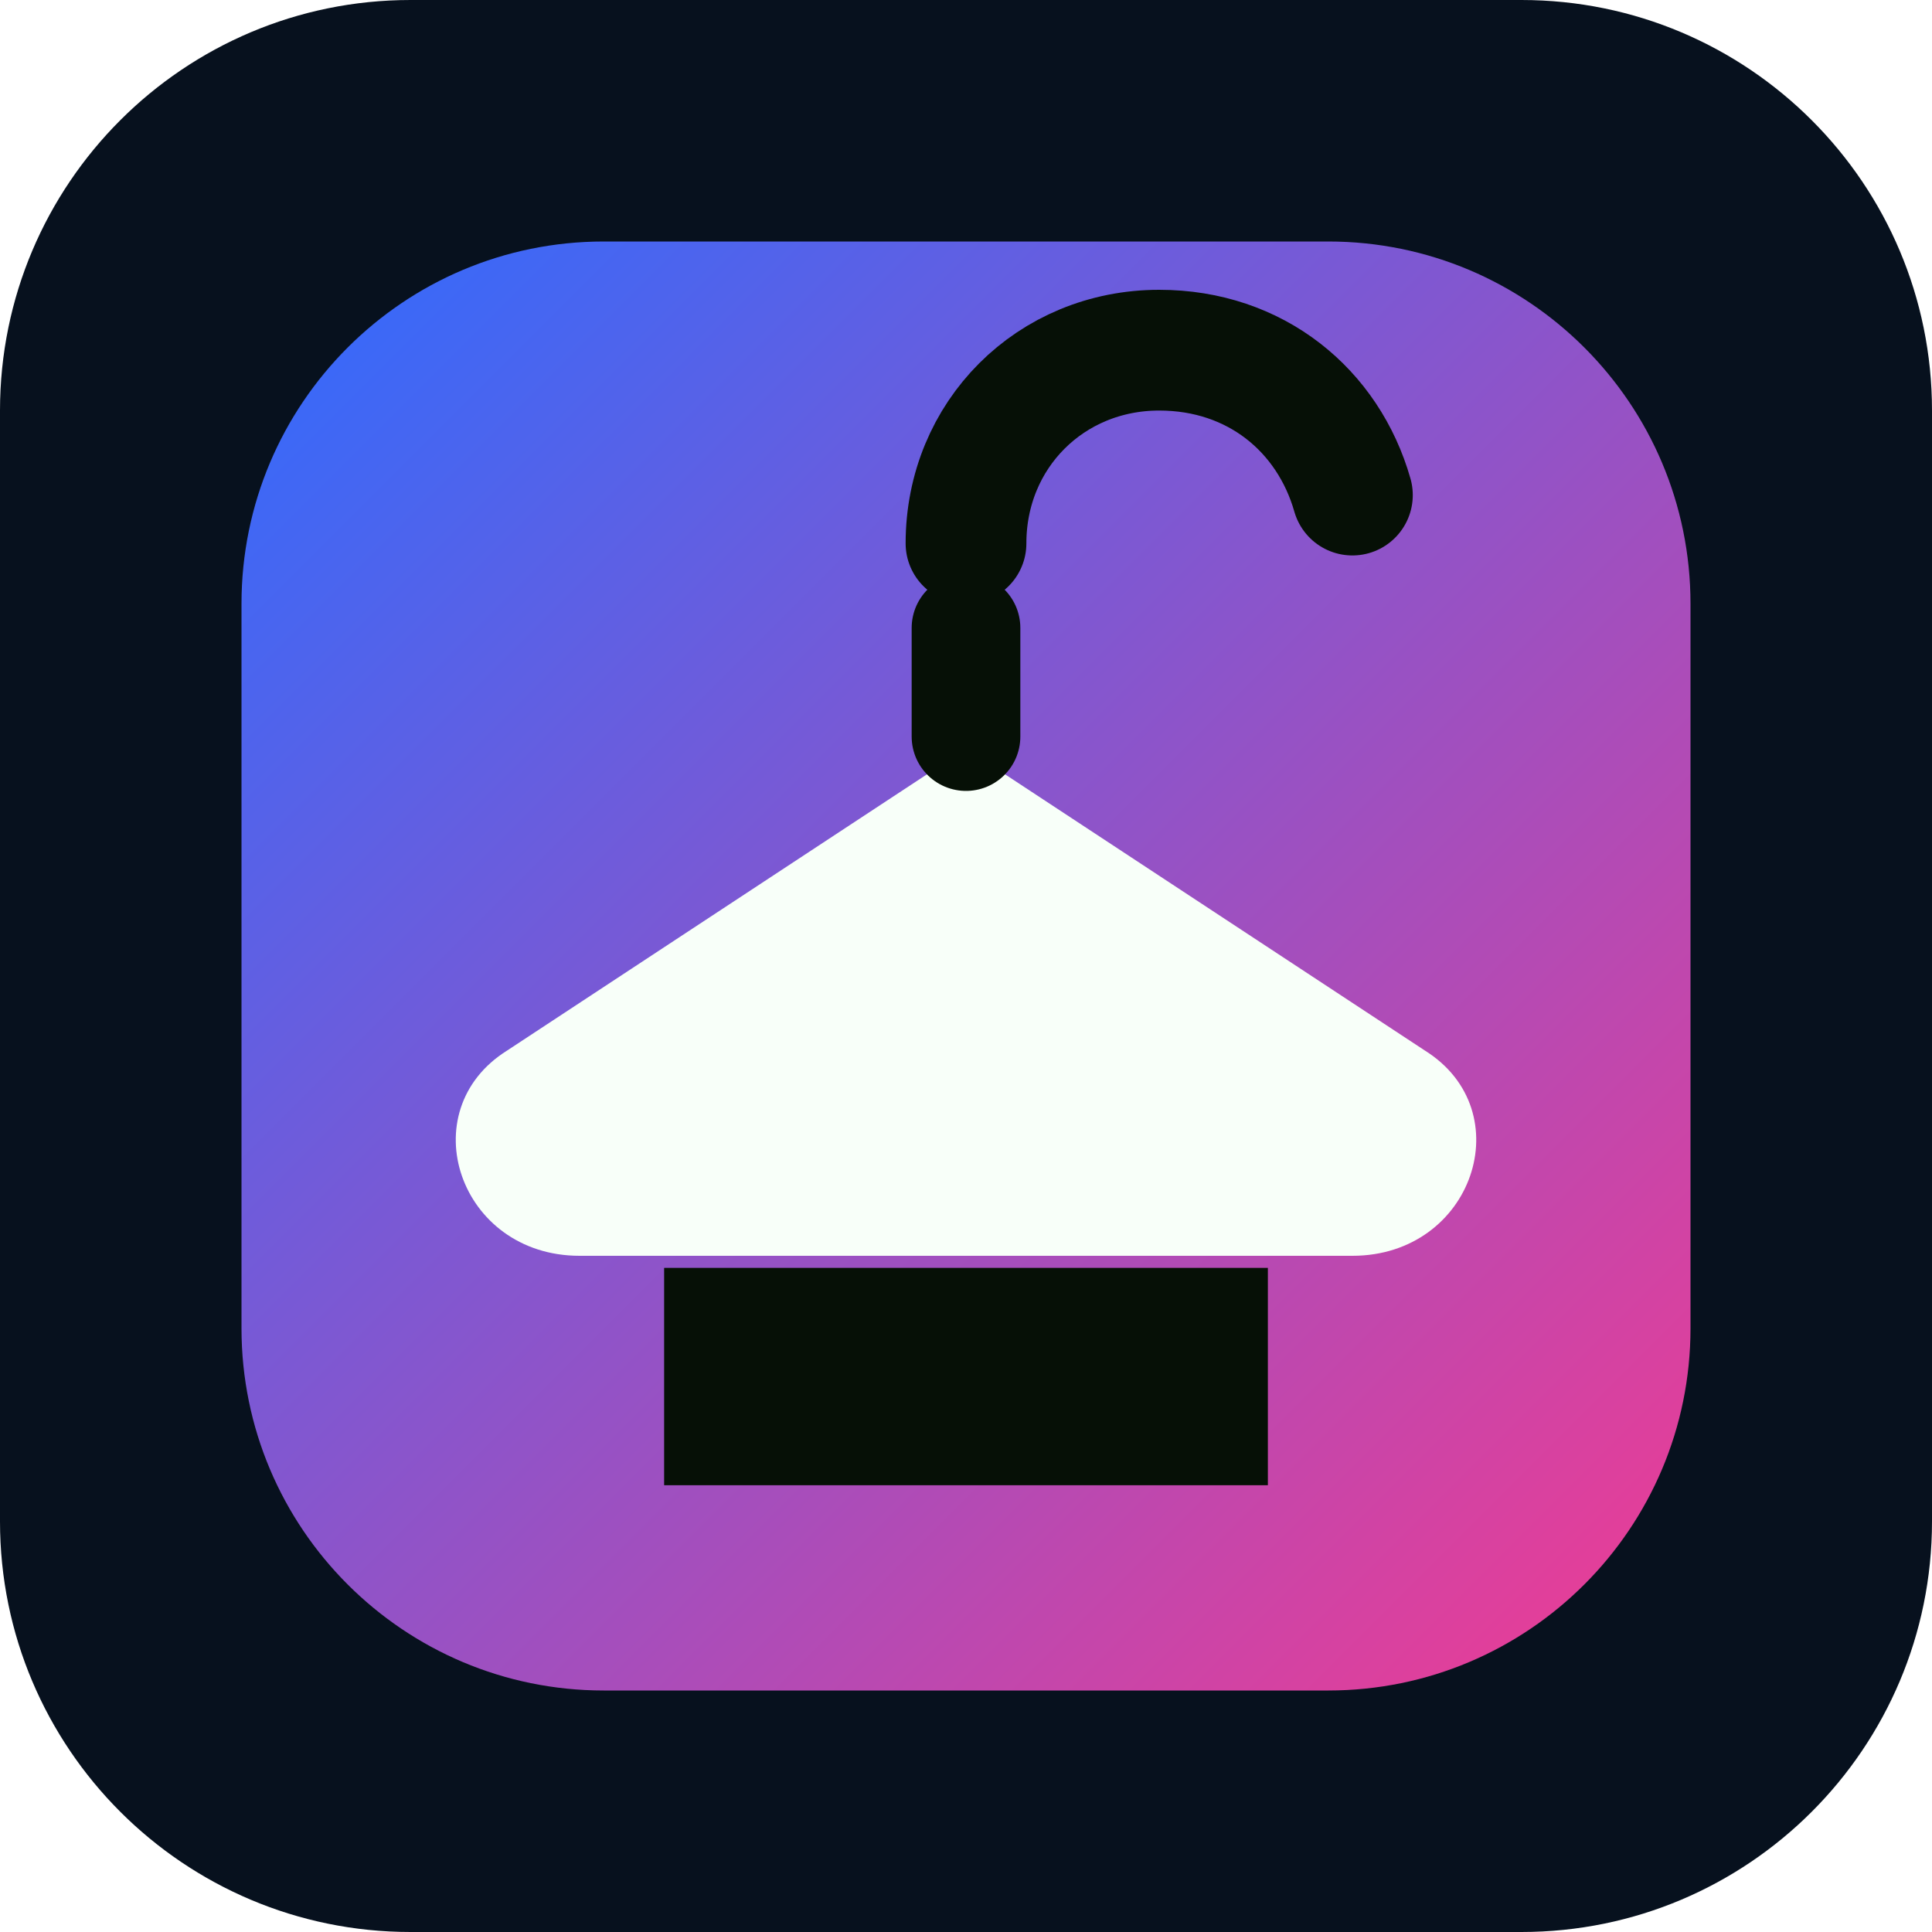
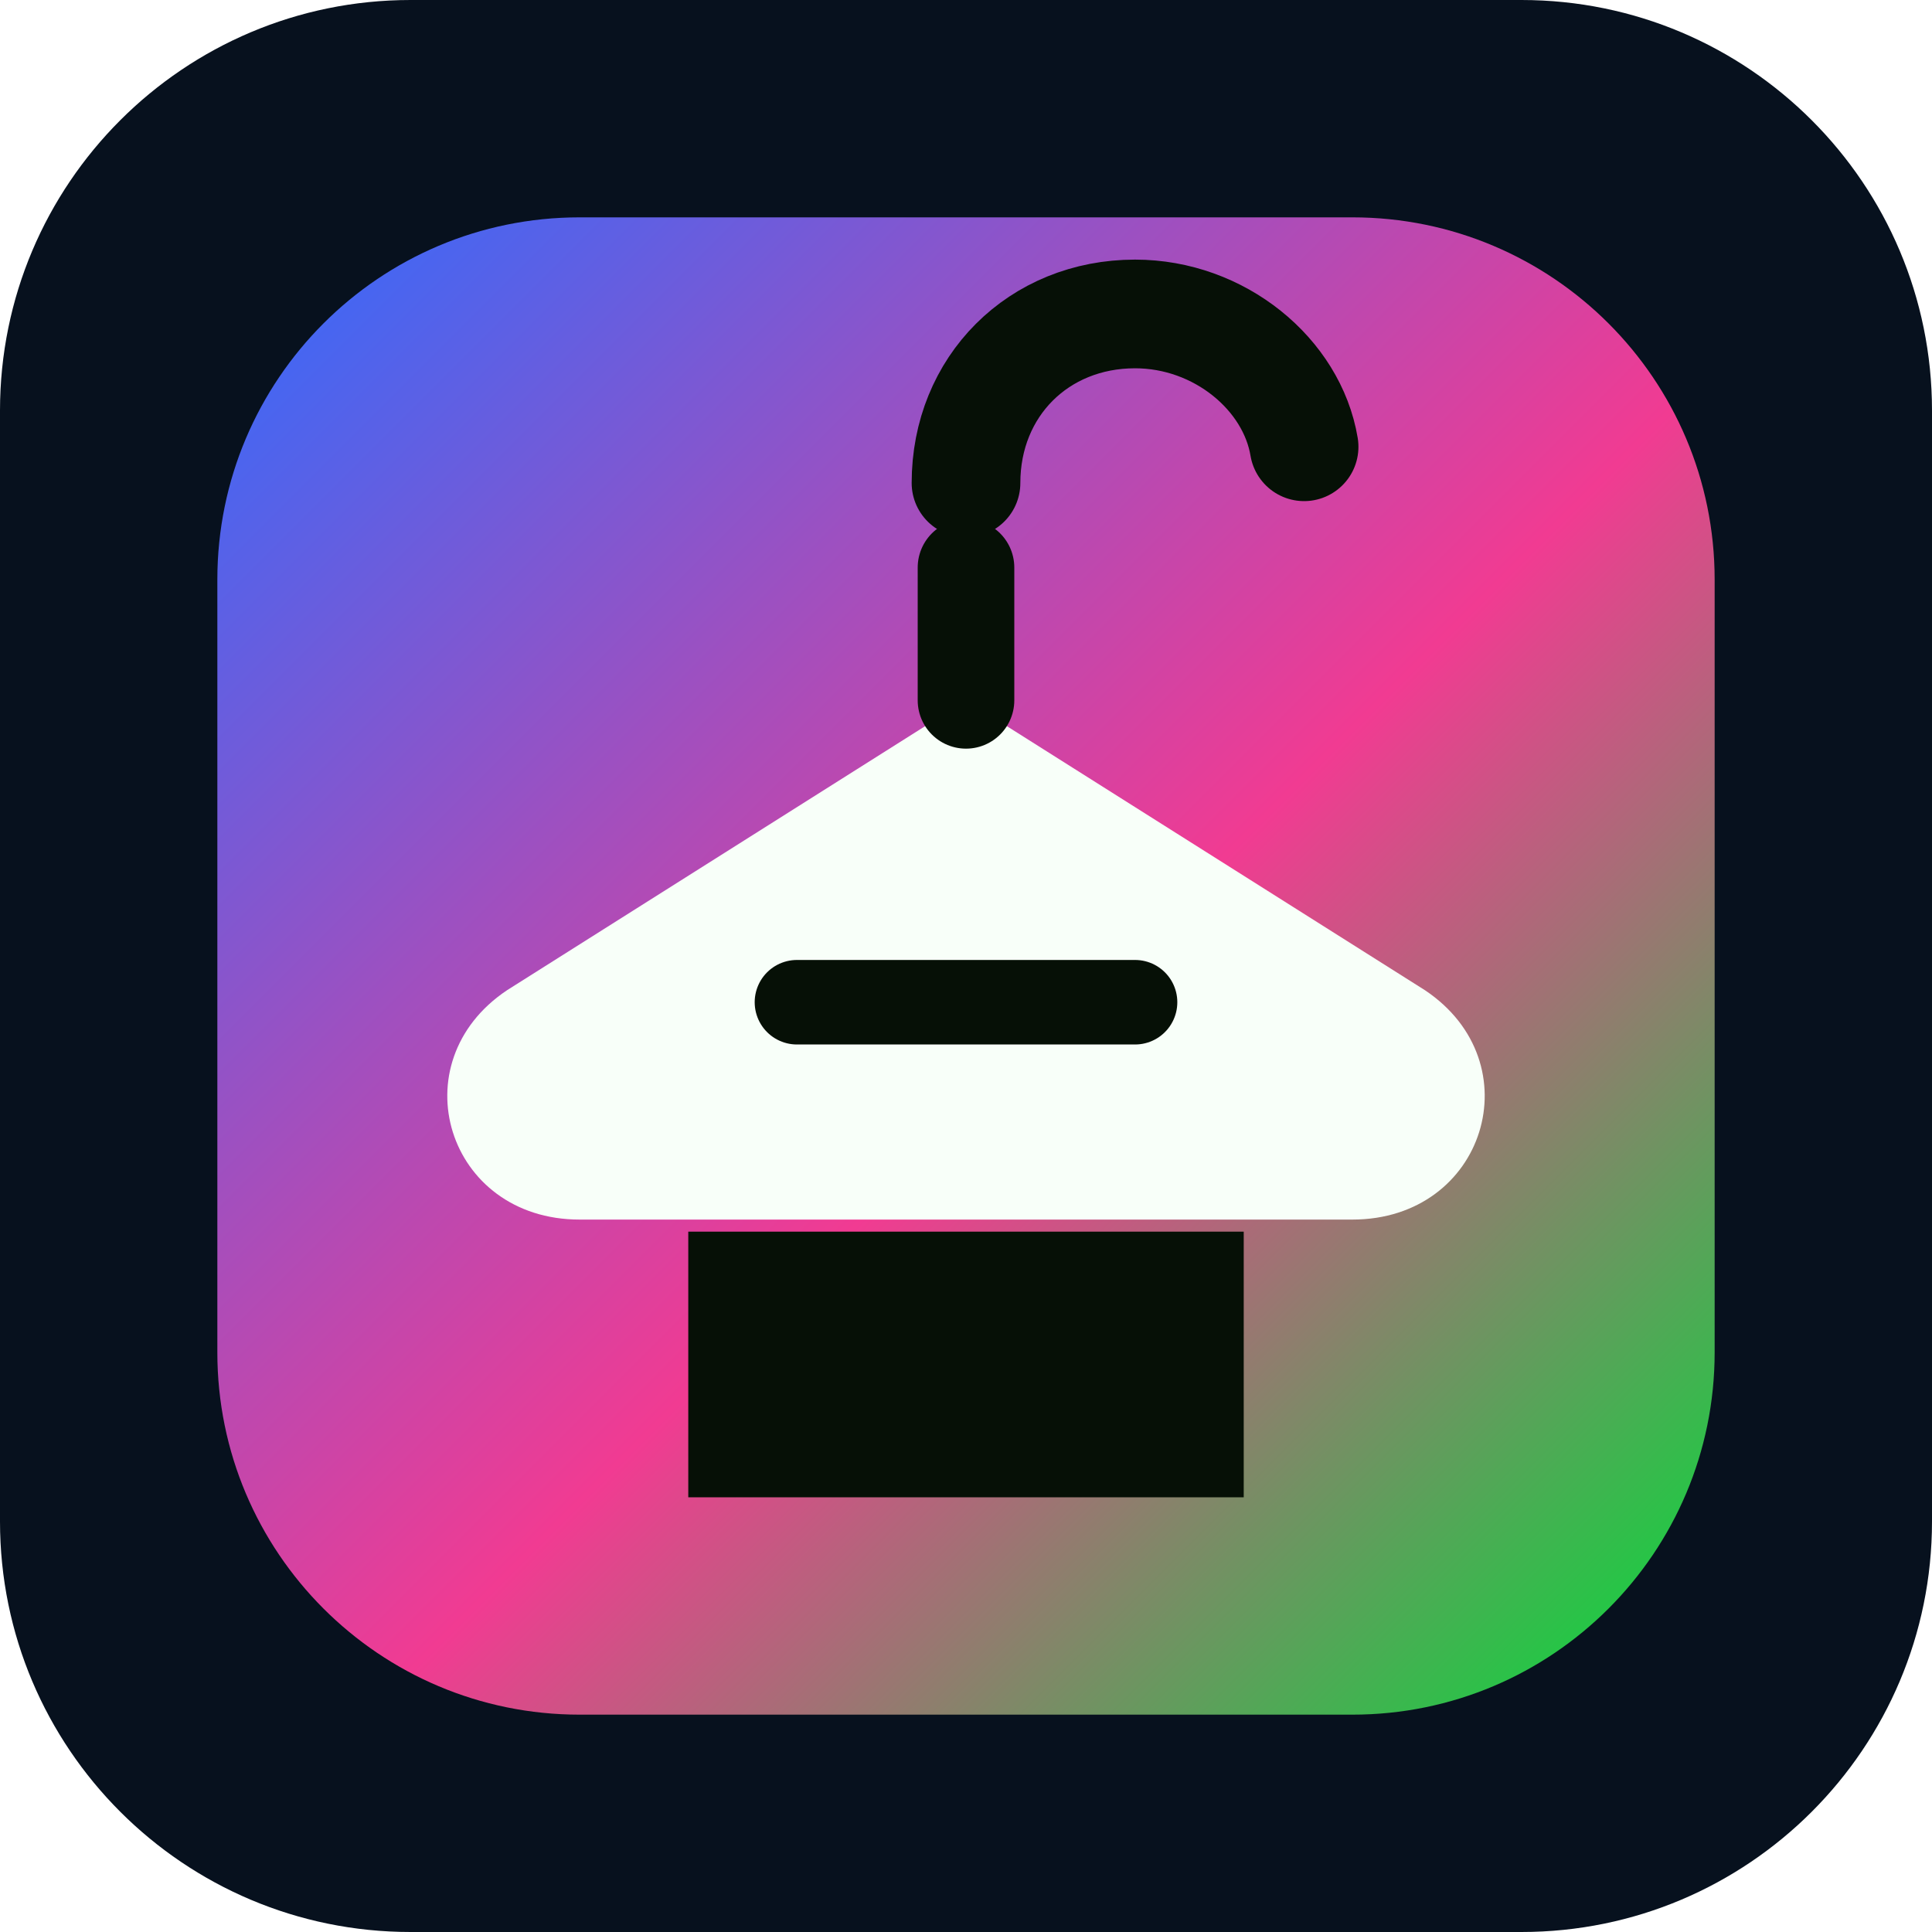
<svg xmlns="http://www.w3.org/2000/svg" viewBox="0 0 160 160" role="img" aria-label="Tienda de moda local">
-   <rect width="160" height="160" rx="34" fill="#07111e" />
-   <rect x="20" y="20" width="120" height="120" rx="30" fill="url(#g)" />
-   <path d="M80 45c0-9 7-16 16-16 8 0 14 5 16 12" fill="none" stroke="#061006" stroke-width="10" stroke-linecap="round" />
-   <path d="M80 62 42 87c-8 5-4 17 6 17h64c10 0 14-12 6-17L80 62Z" fill="#f8fff9" />
-   <path d="M55 105h50v18H55v-18Z" fill="#061006" />
-   <path d="M80 61v-9" stroke="#061006" stroke-width="9" stroke-linecap="round" />
  <defs>
-     <linearGradient id="g" x1="20" y1="20" x2="140" y2="140" gradientUnits="userSpaceOnUse">
+     <linearGradient id="fashion" x1="18" y1="18" x2="142" y2="142" gradientUnits="userSpaceOnUse">
      <stop stop-color="#2d6cff" />
-       <stop offset="1" stop-color="#f13b92" />
+       <stop offset=".55" stop-color="#f13b92" />
+       <stop offset="1" stop-color="#00df38" />
    </linearGradient>
  </defs>
+   <rect width="160" height="160" rx="34" fill="#07111e" />
+   <rect x="18" y="18" width="124" height="124" rx="30" fill="url(#fashion)" />
+   <path d="M80 40c0-8 6-14 14-14 7 0 13 5 14 11" fill="none" stroke="#061006" stroke-width="9" stroke-linecap="round" />
+   <path d="M80 58 42 82c-9 6-5 19 6 19h64c11 0 15-13 6-19L80 58Z" fill="#f8fff9" />
+   <path d="M57 102h46v22H57v-22Z" fill="#061006" />
+   <path d="M66 83h28" stroke="#061006" stroke-width="7" stroke-linecap="round" />
+   <path d="M80 58V47" stroke="#061006" stroke-width="8" stroke-linecap="round" />
</svg>
